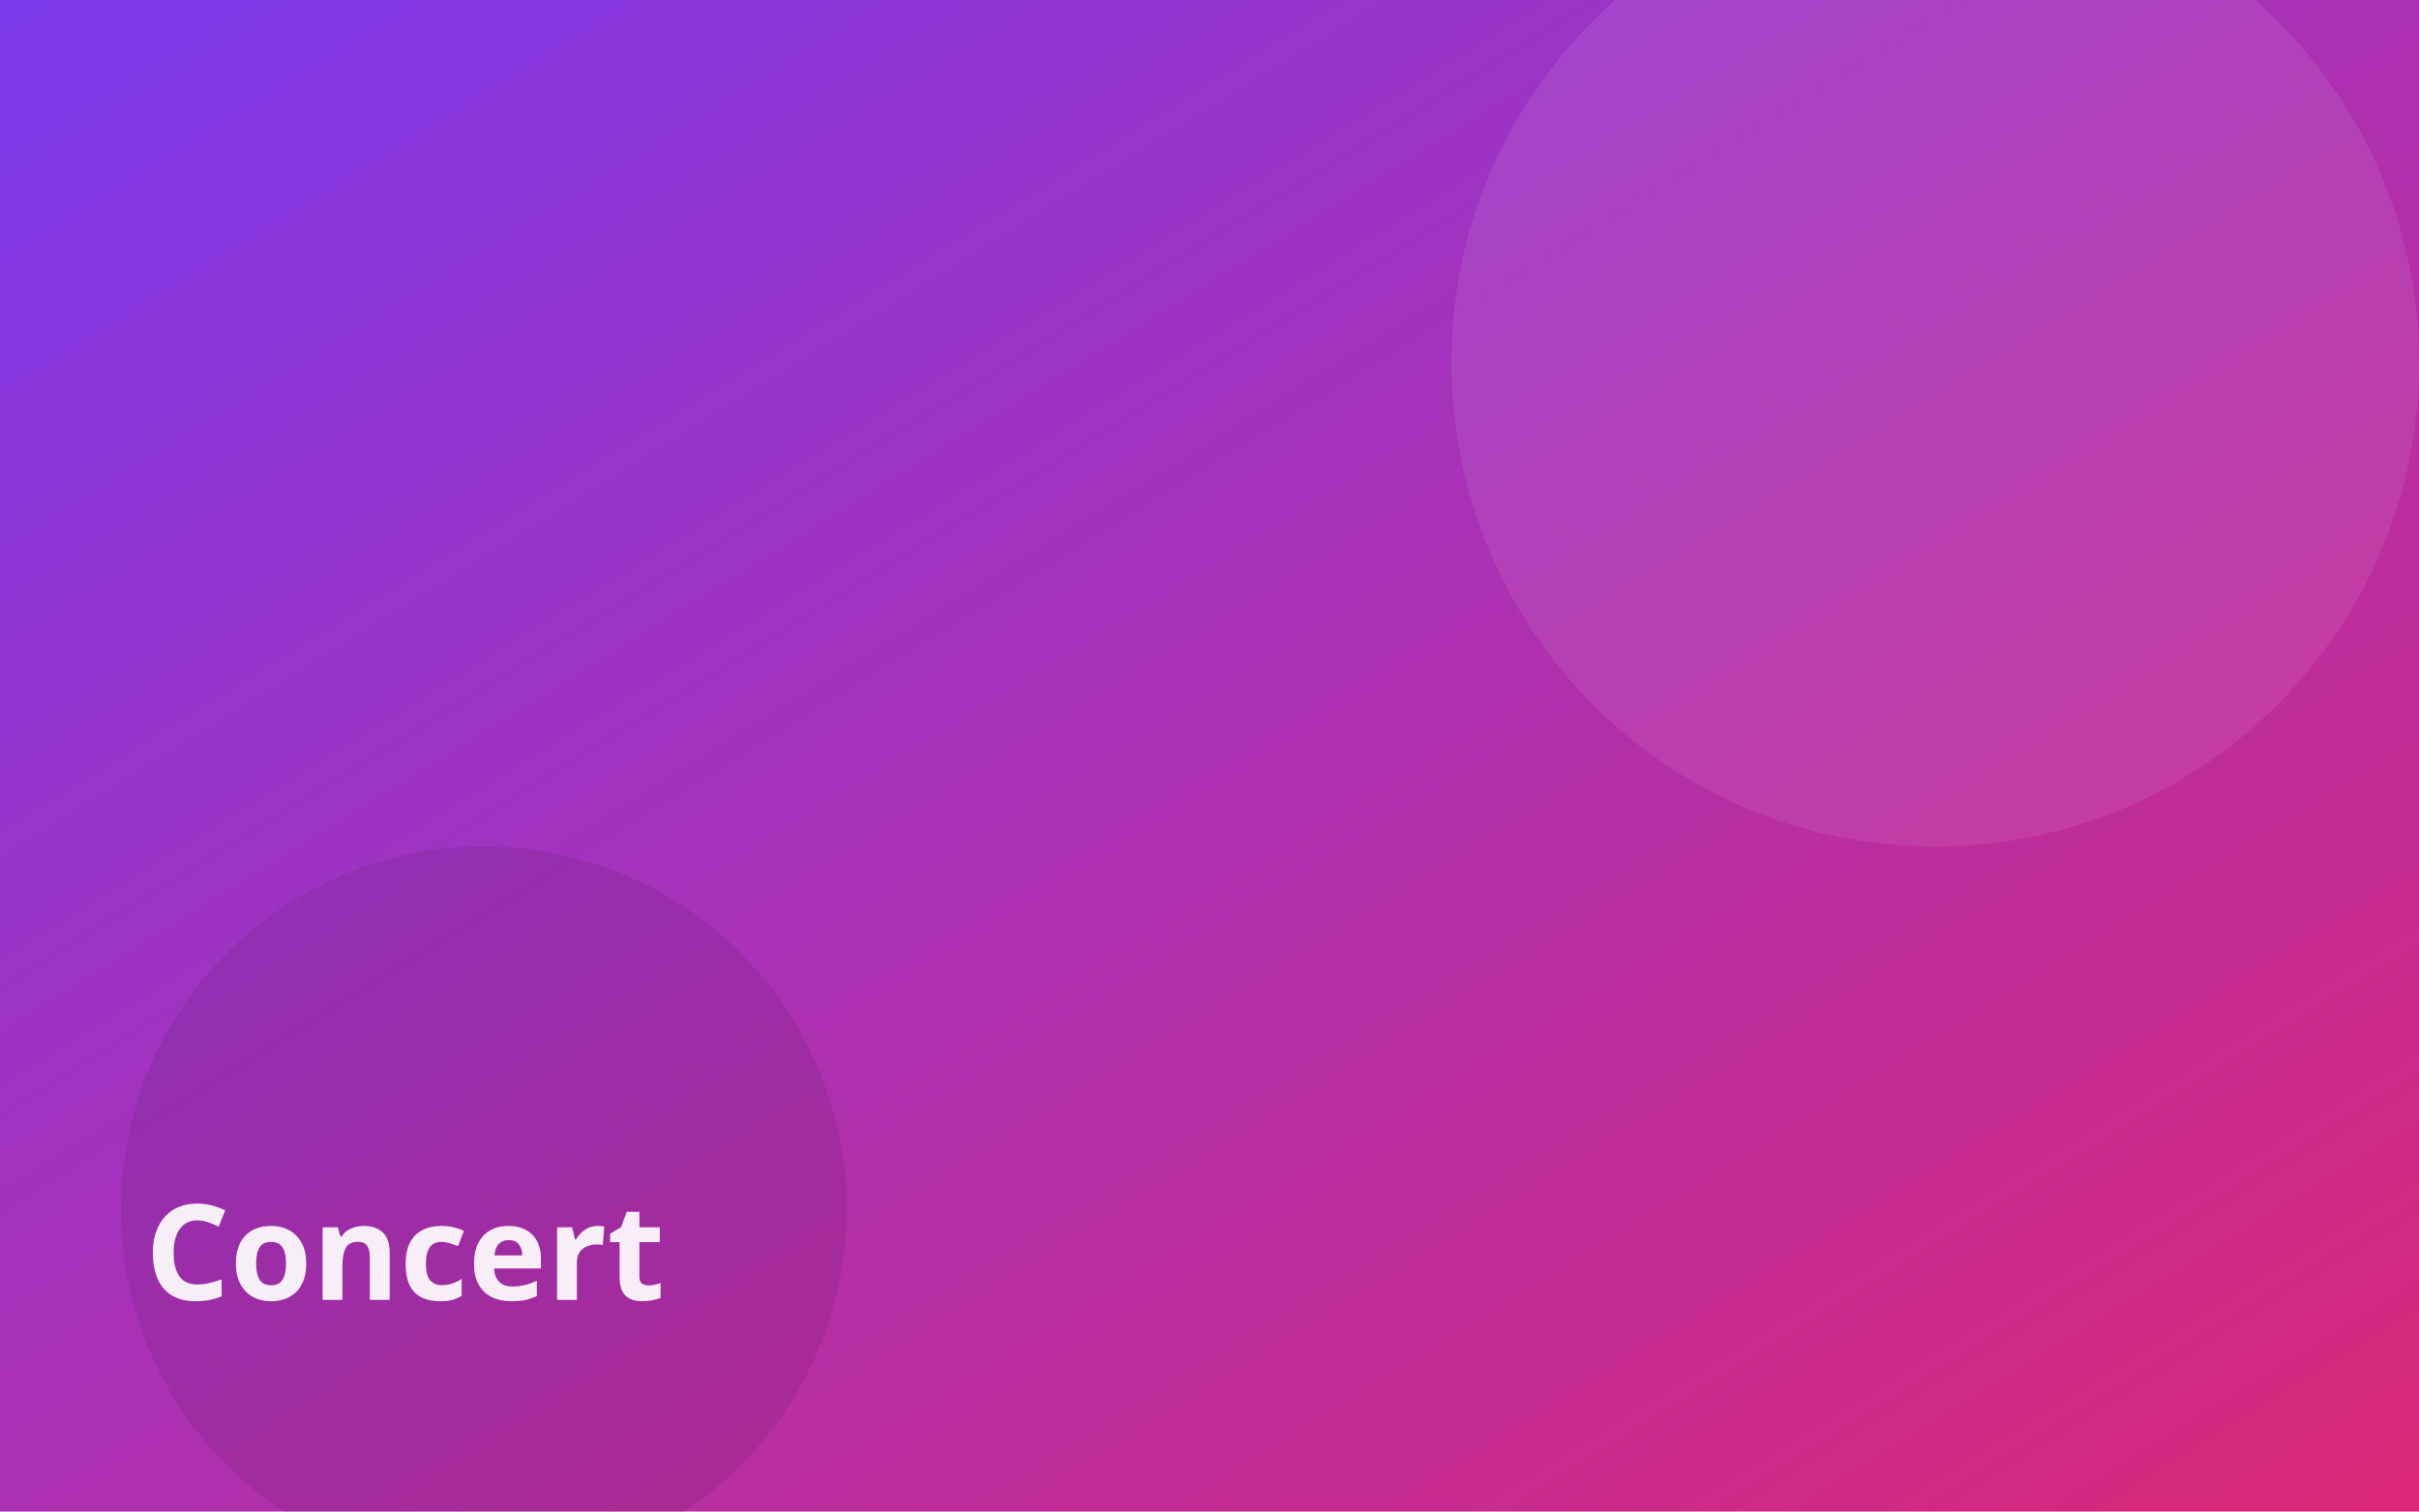
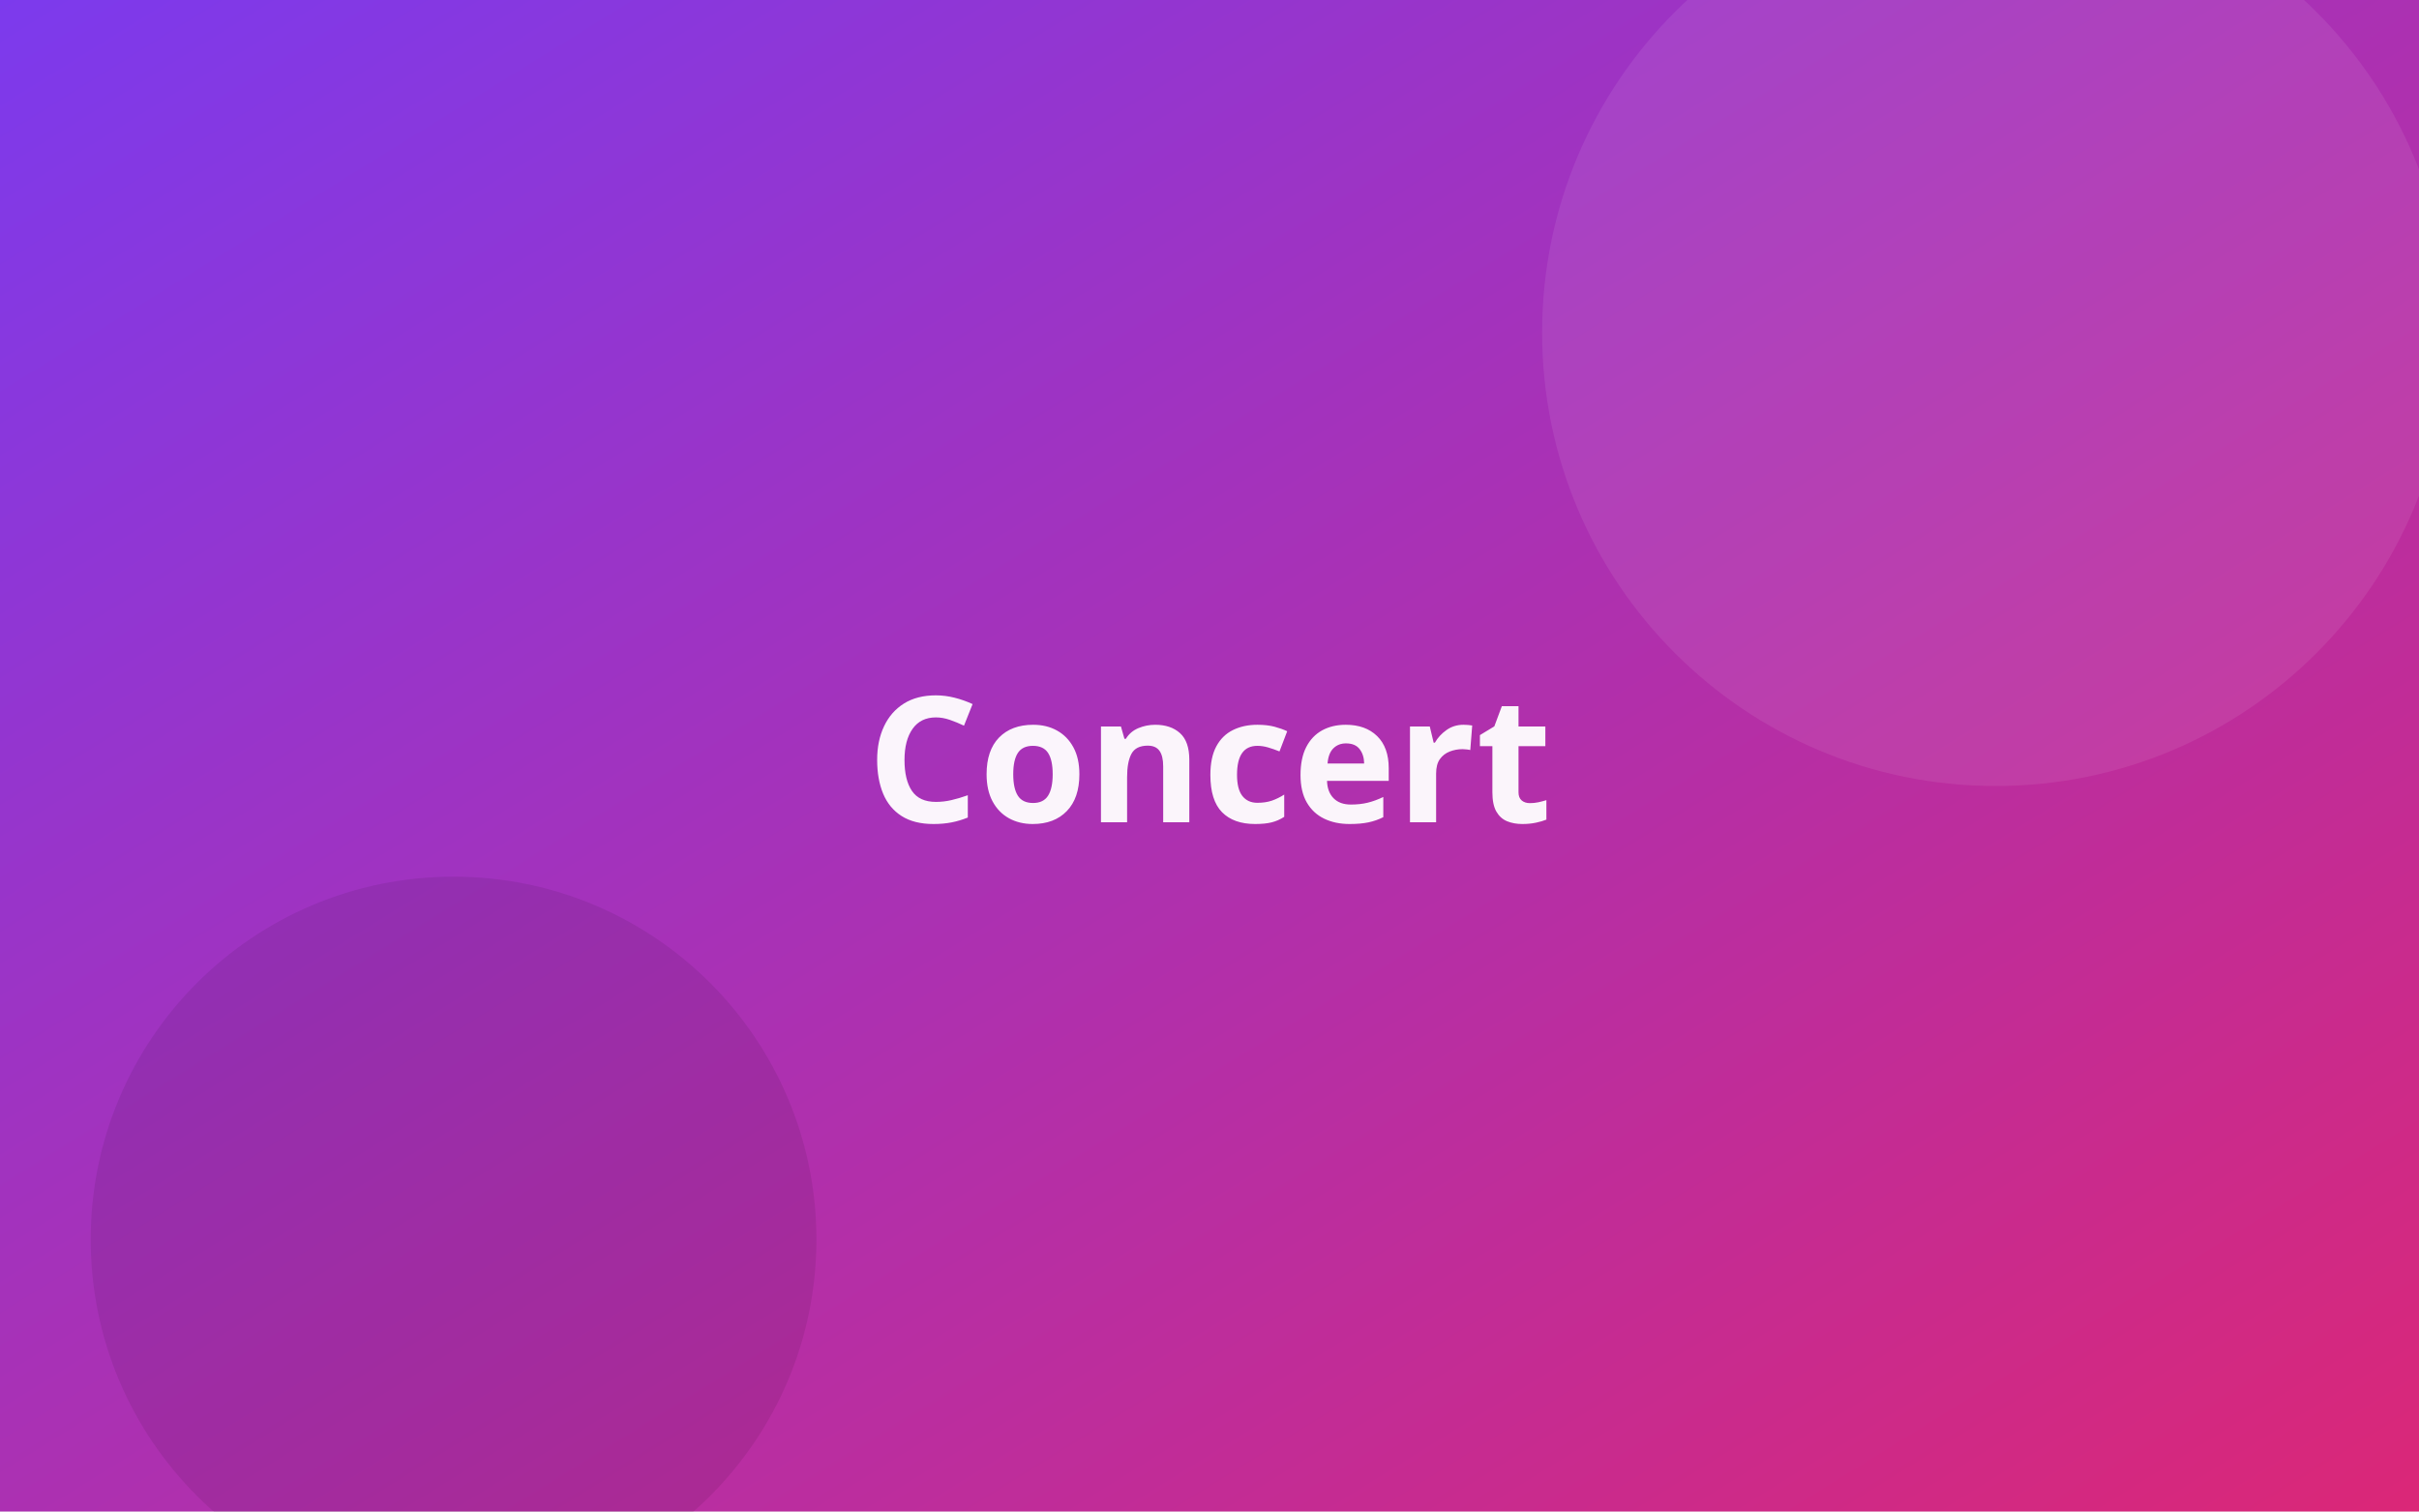
<svg xmlns="http://www.w3.org/2000/svg" viewBox="0 0 800 500" role="img" aria-label="Concert">
  <defs>
    <linearGradient id="g" x1="0" y1="0" x2="1" y2="1">
      <stop offset="0" stop-color="#7c3aed" />
      <stop offset="1" stop-color="#db2777" />
    </linearGradient>
  </defs>
  <rect width="800" height="500" fill="url(#g)" />
-   <circle cx="640" cy="120" r="160" fill="#ffffff" opacity="0.08" />
-   <circle cx="160" cy="400" r="120" fill="#000000" opacity="0.08" />
-   <text x="48" y="430" font-family="system-ui, sans-serif" font-size="44" font-weight="700" fill="#ffffff" opacity="0.92">Concert</text>
+   <circle cx="660" cy="110" r="150" fill="#ffffff" opacity="0.08" />
+   <circle cx="150" cy="410" r="120" fill="#000000" opacity="0.08" />
+   <text x="400" y="272" text-anchor="middle" font-family="system-ui, sans-serif" font-size="58" font-weight="700" fill="#ffffff" opacity="0.95">Concert</text>
</svg>
